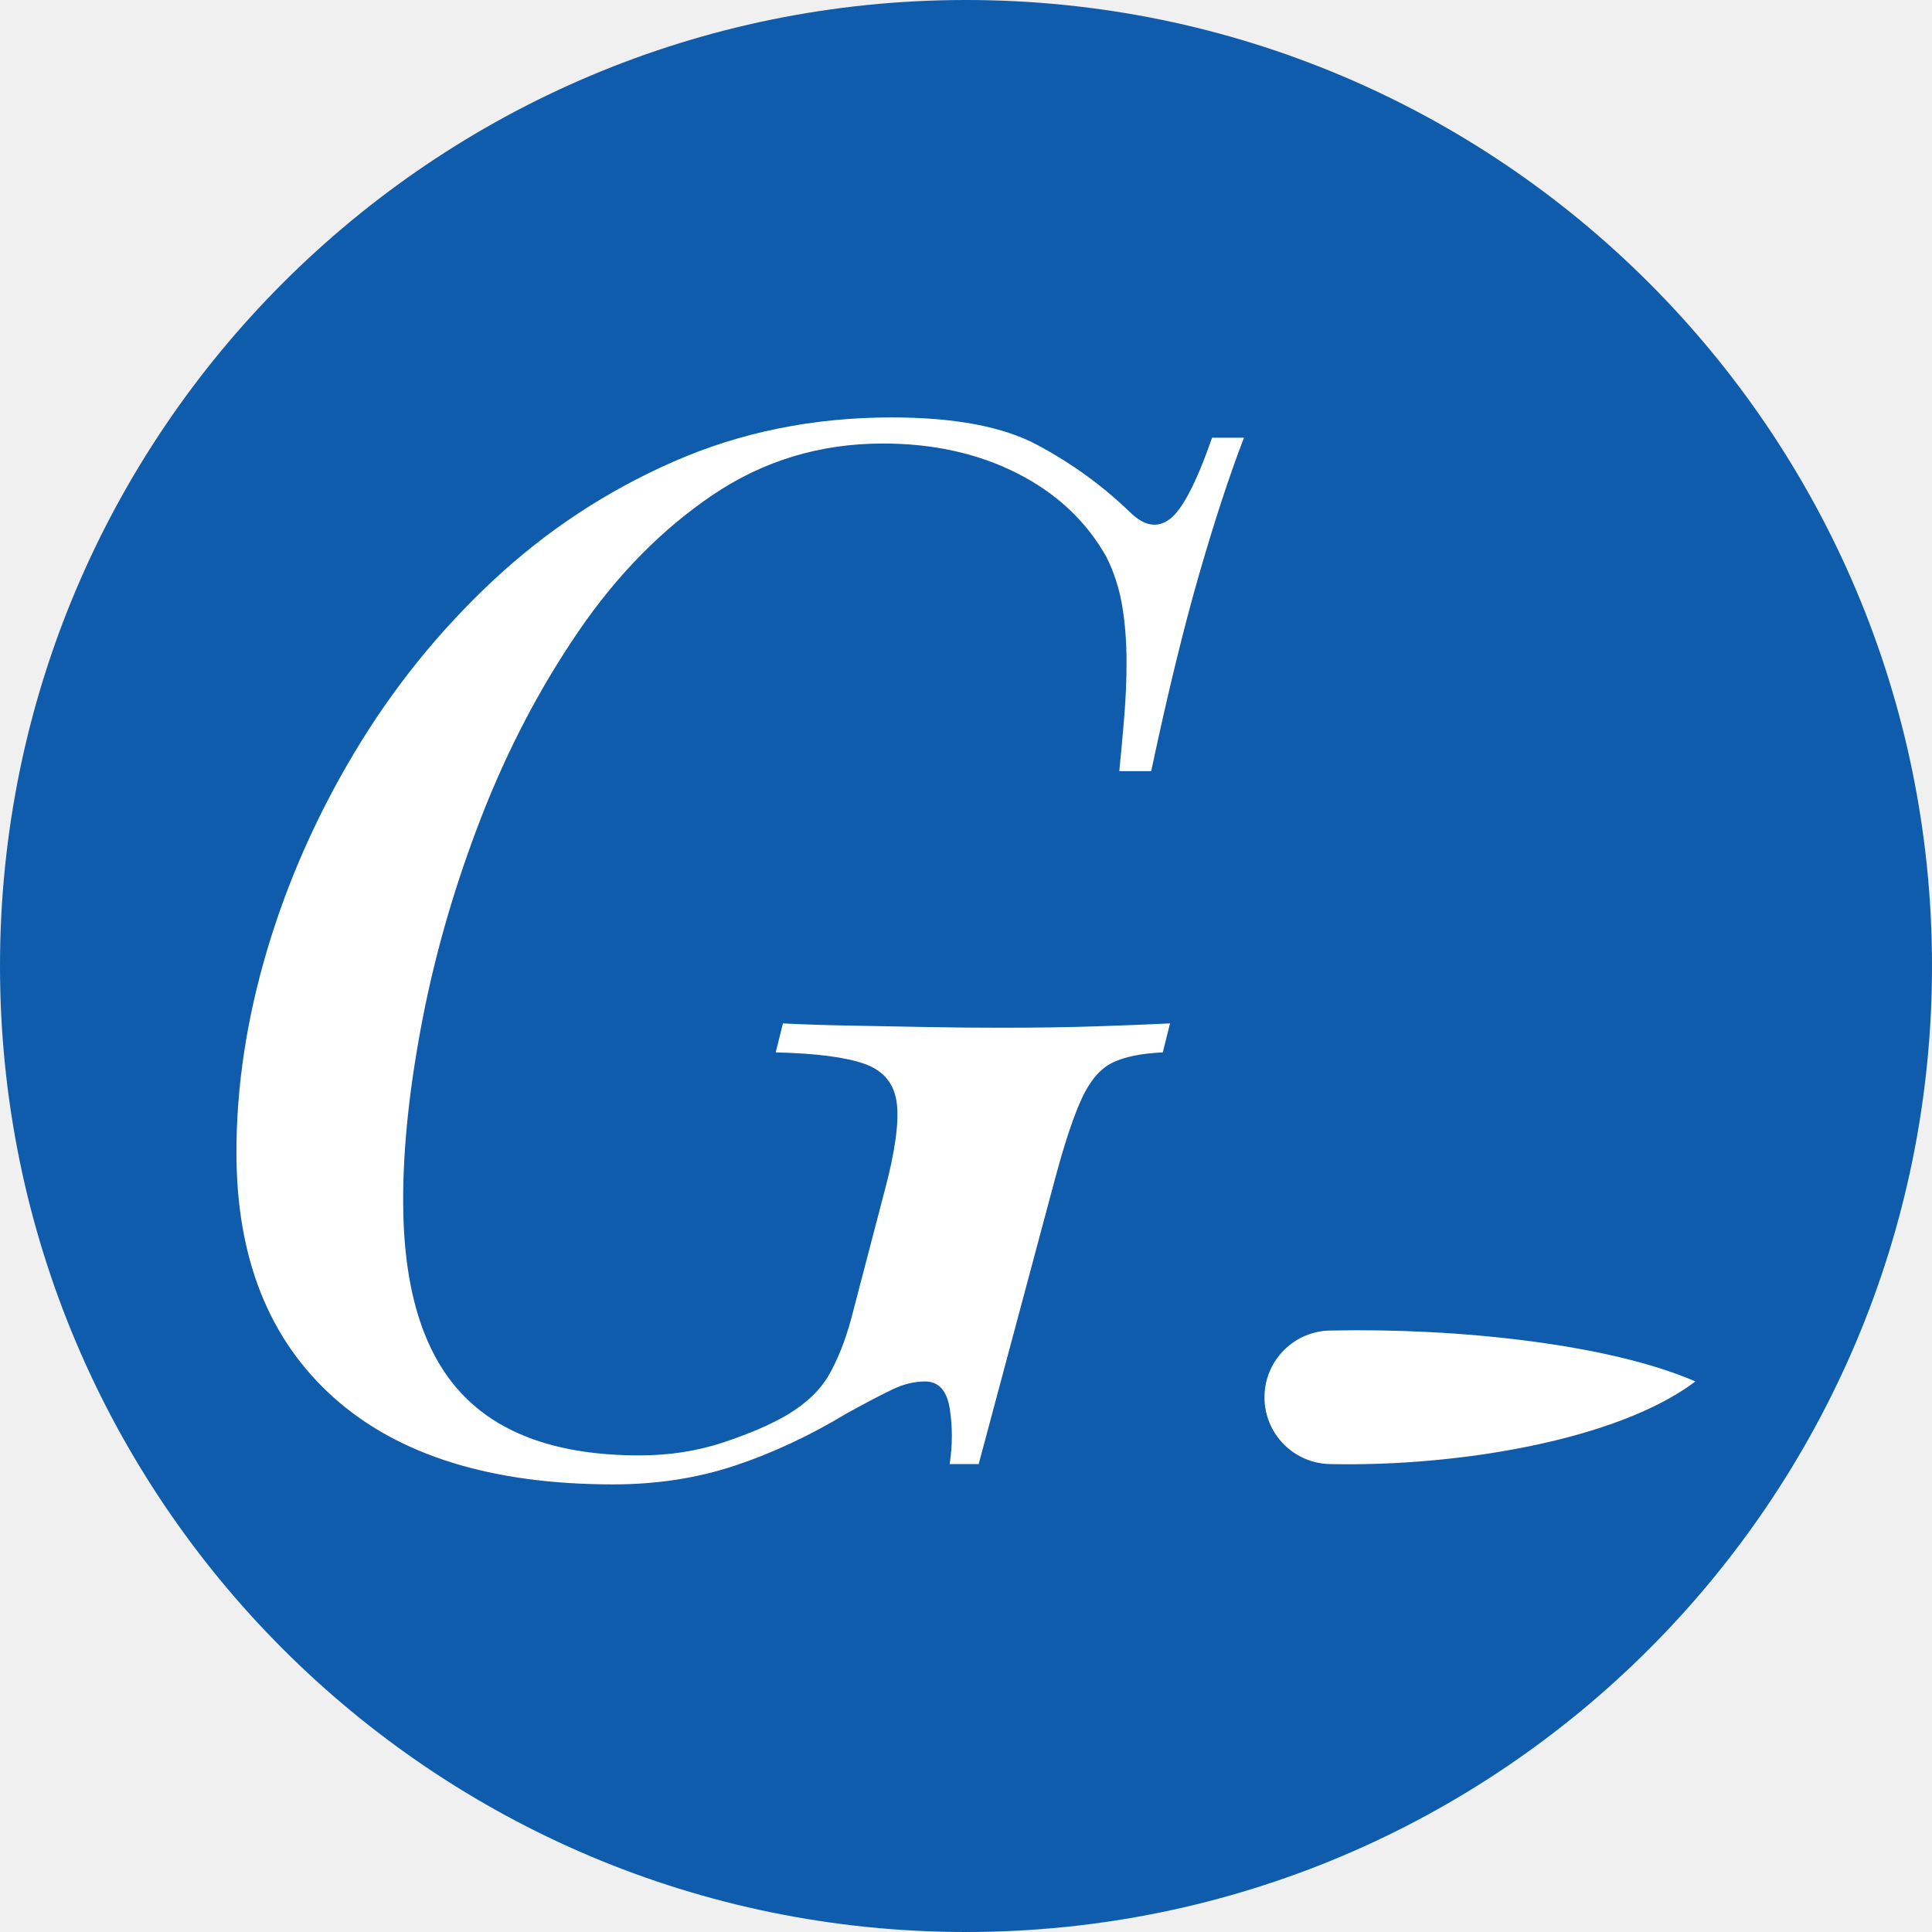
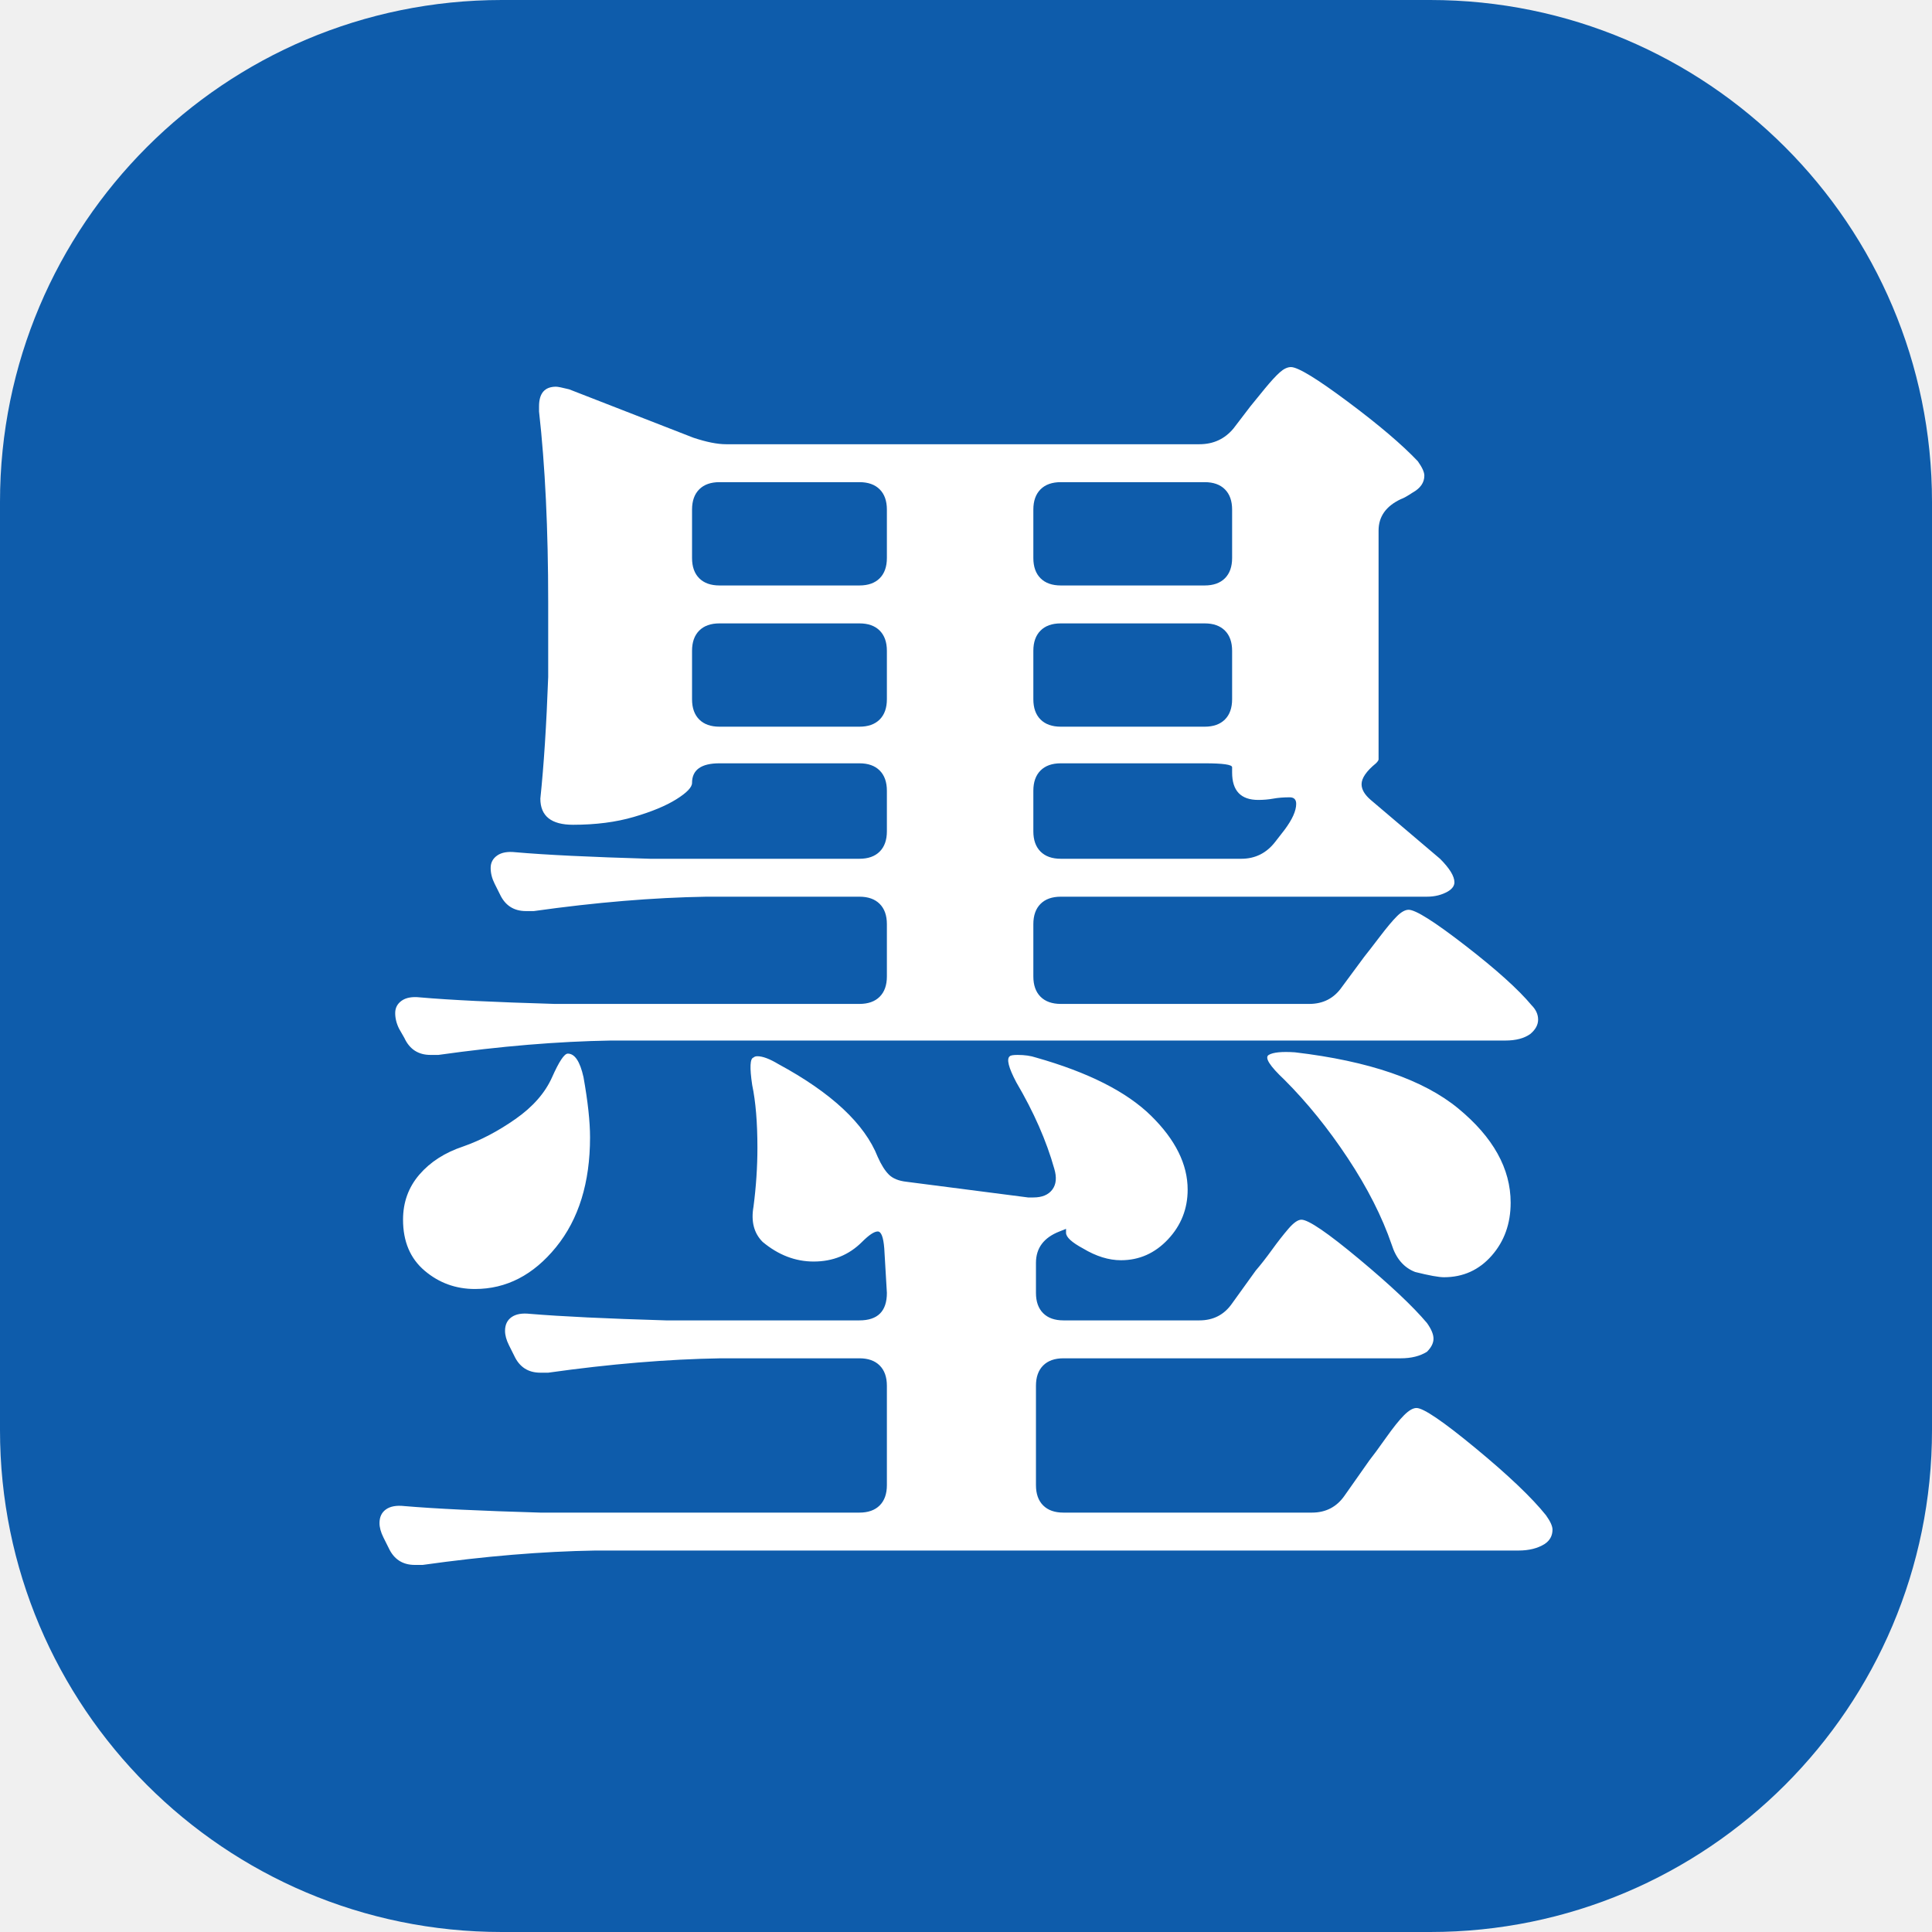
<svg xmlns="http://www.w3.org/2000/svg" viewBox="0 0 512 512" role="img" aria-label="Guita_Ink">
-   <circle cx="256" cy="256" r="256" fill="#0E5CAB" />
-   <path fill="#FFFFFF" d="M169.459 385.695Q181.369 385.695 191.742 382.237Q202.115 378.78 208.646 374.938Q216.329 370.328 219.787 364.181Q223.245 358.034 225.55 349.582L234.386 315.774Q238.612 300.023 237.652 292.339Q236.691 284.655 229.2 281.966Q221.708 279.277 205.572 278.893L207.493 271.209Q214.793 271.593 224.781 271.785Q234.77 271.977 245.335 272.169Q255.9 272.362 265.12 272.362Q279.335 272.362 290.861 271.977Q302.386 271.593 310.07 271.209L308.149 278.893Q299.697 279.277 294.894 281.582Q290.092 283.887 286.827 290.802Q283.561 297.718 279.719 311.932L259.358 388.0H251.674Q252.827 380.316 251.674 373.209Q250.522 366.102 245.143 366.102Q240.917 366.102 236.499 368.215Q232.081 370.328 224.397 374.554Q209.798 383.39 194.815 388.384Q179.832 393.379 162.544 393.379Q114.137 393.379 88.397 370.328Q62.657 347.277 62.657 305.401Q62.657 279.277 70.725 252.0Q78.793 224.723 93.968 199.367Q109.143 174.011 130.465 154.034Q151.787 134.056 178.488 122.339Q205.188 110.621 236.307 110.621Q261.279 110.621 274.917 117.921Q288.555 125.22 299.313 135.593Q305.075 141.356 310.07 137.514Q315.064 133.672 321.211 116.0H329.663Q323.9 130.983 317.753 152.305Q311.606 173.627 305.075 204.362H296.623Q297.392 196.678 297.968 189.571Q298.544 182.463 298.544 175.548Q298.544 167.48 297.392 160.565Q296.239 153.65 293.166 147.503Q285.098 133.288 269.539 125.412Q253.979 117.537 234.002 117.537Q209.03 117.537 188.861 131.175Q168.691 144.814 153.324 167.288Q137.957 189.763 127.584 216.463Q117.211 243.164 112.024 269.864Q106.838 296.565 106.838 318.079Q106.838 352.655 122.205 369.175Q137.572 385.695 169.459 385.695Z" />
-   <path fill="#FFFFFF" d="M352.8 352.6C386.5 351.9 426.5 356.2 449.3 366.1C428.8 381.6 386.5 388.7 352.8 388.0A17.7 17.7 0 0 1 352.8 352.6Z" />
+   <rect width="512" height="512" rx="133" fill="#0E5CAB" />
+   <path fill="#FFFFFF" d="M227.756 266.05Q231.222 266.05 233.128 264.144Q235.034 262.238 235.034 258.772V244.91Q235.034 241.445 233.128 239.539Q231.222 237.633 227.756 237.633H187.21Q166.07 237.979 141.465 241.445H139.386Q134.534 241.445 132.455 236.94L131.069 234.167Q130.029 232.088 130.029 230.009Q130.029 227.929 131.762 226.717Q133.494 225.504 136.613 225.85Q148.396 226.89 172.308 227.583H227.756Q231.222 227.583 233.128 225.677Q235.034 223.771 235.034 220.305V209.562Q235.034 206.097 233.128 204.191Q231.222 202.285 227.756 202.285H190.675Q183.398 202.285 183.398 207.483Q183.398 209.216 179.239 211.815Q175.081 214.414 167.976 216.493Q160.872 218.573 151.862 218.573Q143.198 218.573 143.198 211.642Q144.584 198.473 145.277 179.412V159.659Q145.277 130.549 142.851 109.063V107.677Q142.851 102.478 147.357 102.478Q148.05 102.478 150.822 103.171L183.744 115.994Q188.943 117.726 192.408 117.726H317.859Q323.404 117.726 326.87 113.568L331.375 107.677Q332.761 105.944 335.187 102.998Q337.613 100.052 339.172 98.666Q340.732 97.28 342.118 97.28Q344.89 97.28 357.193 106.464Q369.495 115.647 375.733 122.232Q377.466 124.657 377.466 126.044Q377.466 128.816 374.347 130.549Q372.268 131.935 371.228 132.282Q365.337 135.054 365.337 140.599V201.245Q365.337 201.592 364.643 202.285Q360.831 205.404 360.831 207.83Q360.831 209.909 363.257 211.988L381.624 227.583Q385.437 231.395 385.437 233.821Q385.437 235.207 383.704 236.247Q381.278 237.633 378.159 237.633H281.125Q277.659 237.633 275.753 239.539Q273.847 241.445 273.847 244.91V258.772Q273.847 262.238 275.753 264.144Q277.659 266.05 281.125 266.05H346.969Q352.514 266.05 355.633 261.545L361.525 253.574Q362.911 251.841 365.683 248.203Q368.456 244.564 370.188 242.831Q371.921 241.098 373.307 241.098Q376.08 241.098 388.382 250.628Q400.685 260.159 405.883 266.397Q407.616 268.129 407.616 270.209Q407.616 272.288 405.536 274.021Q403.111 275.753 398.952 275.753H161.912Q140.772 276.1 116.167 279.565H114.088Q109.236 279.565 107.157 275.06L105.77 272.634Q104.731 270.555 104.731 268.476Q104.731 266.397 106.464 265.184Q108.196 263.971 111.315 264.317Q123.098 265.357 147.01 266.05ZM227.756 127.776H190.675Q187.21 127.776 185.304 129.682Q183.398 131.588 183.398 135.054V147.876Q183.398 151.342 185.304 153.248Q187.21 155.154 190.675 155.154H227.756Q231.222 155.154 233.128 153.248Q235.034 151.342 235.034 147.876V135.054Q235.034 131.588 233.128 129.682Q231.222 127.776 227.756 127.776ZM319.245 127.776H281.125Q277.659 127.776 275.753 129.682Q273.847 131.588 273.847 135.054V147.876Q273.847 151.342 275.753 153.248Q277.659 155.154 281.125 155.154H319.245Q322.711 155.154 324.617 153.248Q326.523 151.342 326.523 147.876V135.054Q326.523 131.588 324.617 129.682Q322.711 127.776 319.245 127.776ZM183.398 172.481V185.304Q183.398 188.769 185.304 190.675Q187.21 192.581 190.675 192.581H227.756Q231.222 192.581 233.128 190.675Q235.034 188.769 235.034 185.304V172.481Q235.034 169.016 233.128 167.11Q231.222 165.204 227.756 165.204H190.675Q187.21 165.204 185.304 167.11Q183.398 169.016 183.398 172.481ZM319.245 165.204H281.125Q277.659 165.204 275.753 167.11Q273.847 169.016 273.847 172.481V185.304Q273.847 188.769 275.753 190.675Q277.659 192.581 281.125 192.581H319.245Q322.711 192.581 324.617 190.675Q326.523 188.769 326.523 185.304V172.481Q326.523 169.016 324.617 167.11Q322.711 165.204 319.245 165.204ZM319.245 202.285H281.125Q277.659 202.285 275.753 204.191Q273.847 206.097 273.847 209.562V220.305Q273.847 223.771 275.753 225.677Q277.659 227.583 281.125 227.583H328.949Q334.494 227.583 337.959 223.078L340.385 219.959Q343.504 215.8 343.504 213.028Q343.504 211.295 341.771 211.295Q339.345 211.295 337.439 211.642Q335.533 211.988 333.454 211.988Q326.523 211.988 326.523 204.711V203.324Q326.523 202.285 319.245 202.285ZM336.226 279.565Q337.959 278.526 343.157 278.872Q372.614 282.338 386.476 293.774Q400.338 305.21 400.338 318.726Q400.338 327.043 395.313 332.761Q390.288 338.479 382.664 338.479Q380.585 338.479 375.04 337.093Q370.535 335.36 368.802 329.815Q364.99 318.726 357.193 306.943Q349.395 295.16 340.385 286.15Q334.494 280.605 336.226 279.565ZM409.695 401.551Q411.428 403.977 411.428 405.363Q411.428 407.789 409.348 409.175Q406.576 410.908 402.417 410.908H157.753Q136.613 411.254 112.008 414.72H109.929Q105.077 414.72 102.998 410.215L101.612 407.442Q100.572 405.363 100.572 403.63Q100.572 401.205 102.305 399.992Q104.038 398.779 107.157 399.125Q119.286 400.165 143.198 400.858H227.756Q231.222 400.858 233.128 398.952Q235.034 397.046 235.034 393.58V367.243Q235.034 363.777 233.128 361.871Q231.222 359.965 227.756 359.965H191.022Q169.882 360.312 145.277 363.777H143.198Q138.346 363.777 136.267 359.272L134.881 356.5Q133.841 354.42 133.841 352.688Q133.841 350.262 135.574 349.049Q137.307 347.836 140.426 348.182Q152.901 349.222 176.467 349.915H227.756Q235.034 349.915 235.034 342.638L234.341 330.855Q233.994 326.35 232.608 326.35Q231.222 326.35 228.449 329.122Q223.251 334.32 215.627 334.32Q208.349 334.32 202.111 329.122Q198.646 325.657 199.686 319.765Q200.725 311.795 200.725 304.17Q200.725 294.121 199.339 287.536Q198.299 280.605 199.686 280.259Q200.032 279.912 200.725 279.912Q202.805 279.912 206.27 281.991Q227.41 293.427 232.608 306.596Q233.994 309.715 235.554 311.275Q237.113 312.834 240.232 313.181L272.461 317.339H273.847Q277.313 317.339 278.872 315.26Q280.432 313.181 279.392 309.715Q276.273 298.626 269.342 286.843Q266.223 280.952 267.609 279.912Q267.956 279.565 269.689 279.565Q272.461 279.565 274.54 280.259Q295.333 286.15 305.037 295.68Q314.74 305.21 314.74 315.26Q314.74 322.884 309.542 328.429Q304.344 333.974 297.066 333.974Q292.214 333.974 287.016 330.855Q282.511 328.429 282.511 326.696V325.657L280.778 326.35Q274.54 328.776 274.54 334.667V342.638Q274.54 346.103 276.446 348.009Q278.352 349.915 281.818 349.915H317.859Q323.404 349.915 326.523 345.41L332.761 336.746Q334.84 334.32 337.093 331.201Q339.345 328.082 341.425 325.657Q343.504 323.231 344.89 323.231Q347.663 323.231 360.138 333.627Q372.614 344.024 378.159 350.608Q379.892 353.034 379.892 354.767Q379.892 356.5 378.159 358.232Q375.387 359.965 371.228 359.965H281.818Q278.352 359.965 276.446 361.871Q274.54 363.777 274.54 367.243V393.58Q274.54 397.046 276.446 398.952Q278.352 400.858 281.818 400.858H347.663Q353.207 400.858 356.326 396.353L362.911 386.996Q364.297 385.263 367.243 381.105Q370.188 376.946 372.094 375.04Q374 373.134 375.387 373.134Q378.159 373.134 391.155 383.877Q404.15 394.62 409.695 401.551ZM146.317 285.457Q149.089 279.219 150.475 279.219Q153.248 279.219 154.634 285.457Q156.367 295.16 156.367 301.398Q156.367 319.419 147.357 330.508Q138.346 341.598 125.87 341.598Q118.246 341.598 112.528 336.746Q106.81 331.894 106.81 323.231Q106.81 316.3 111.142 311.275Q115.474 306.25 122.751 303.824Q129.682 301.398 136.613 296.546Q143.544 291.695 146.317 285.457Z" />
</svg>
